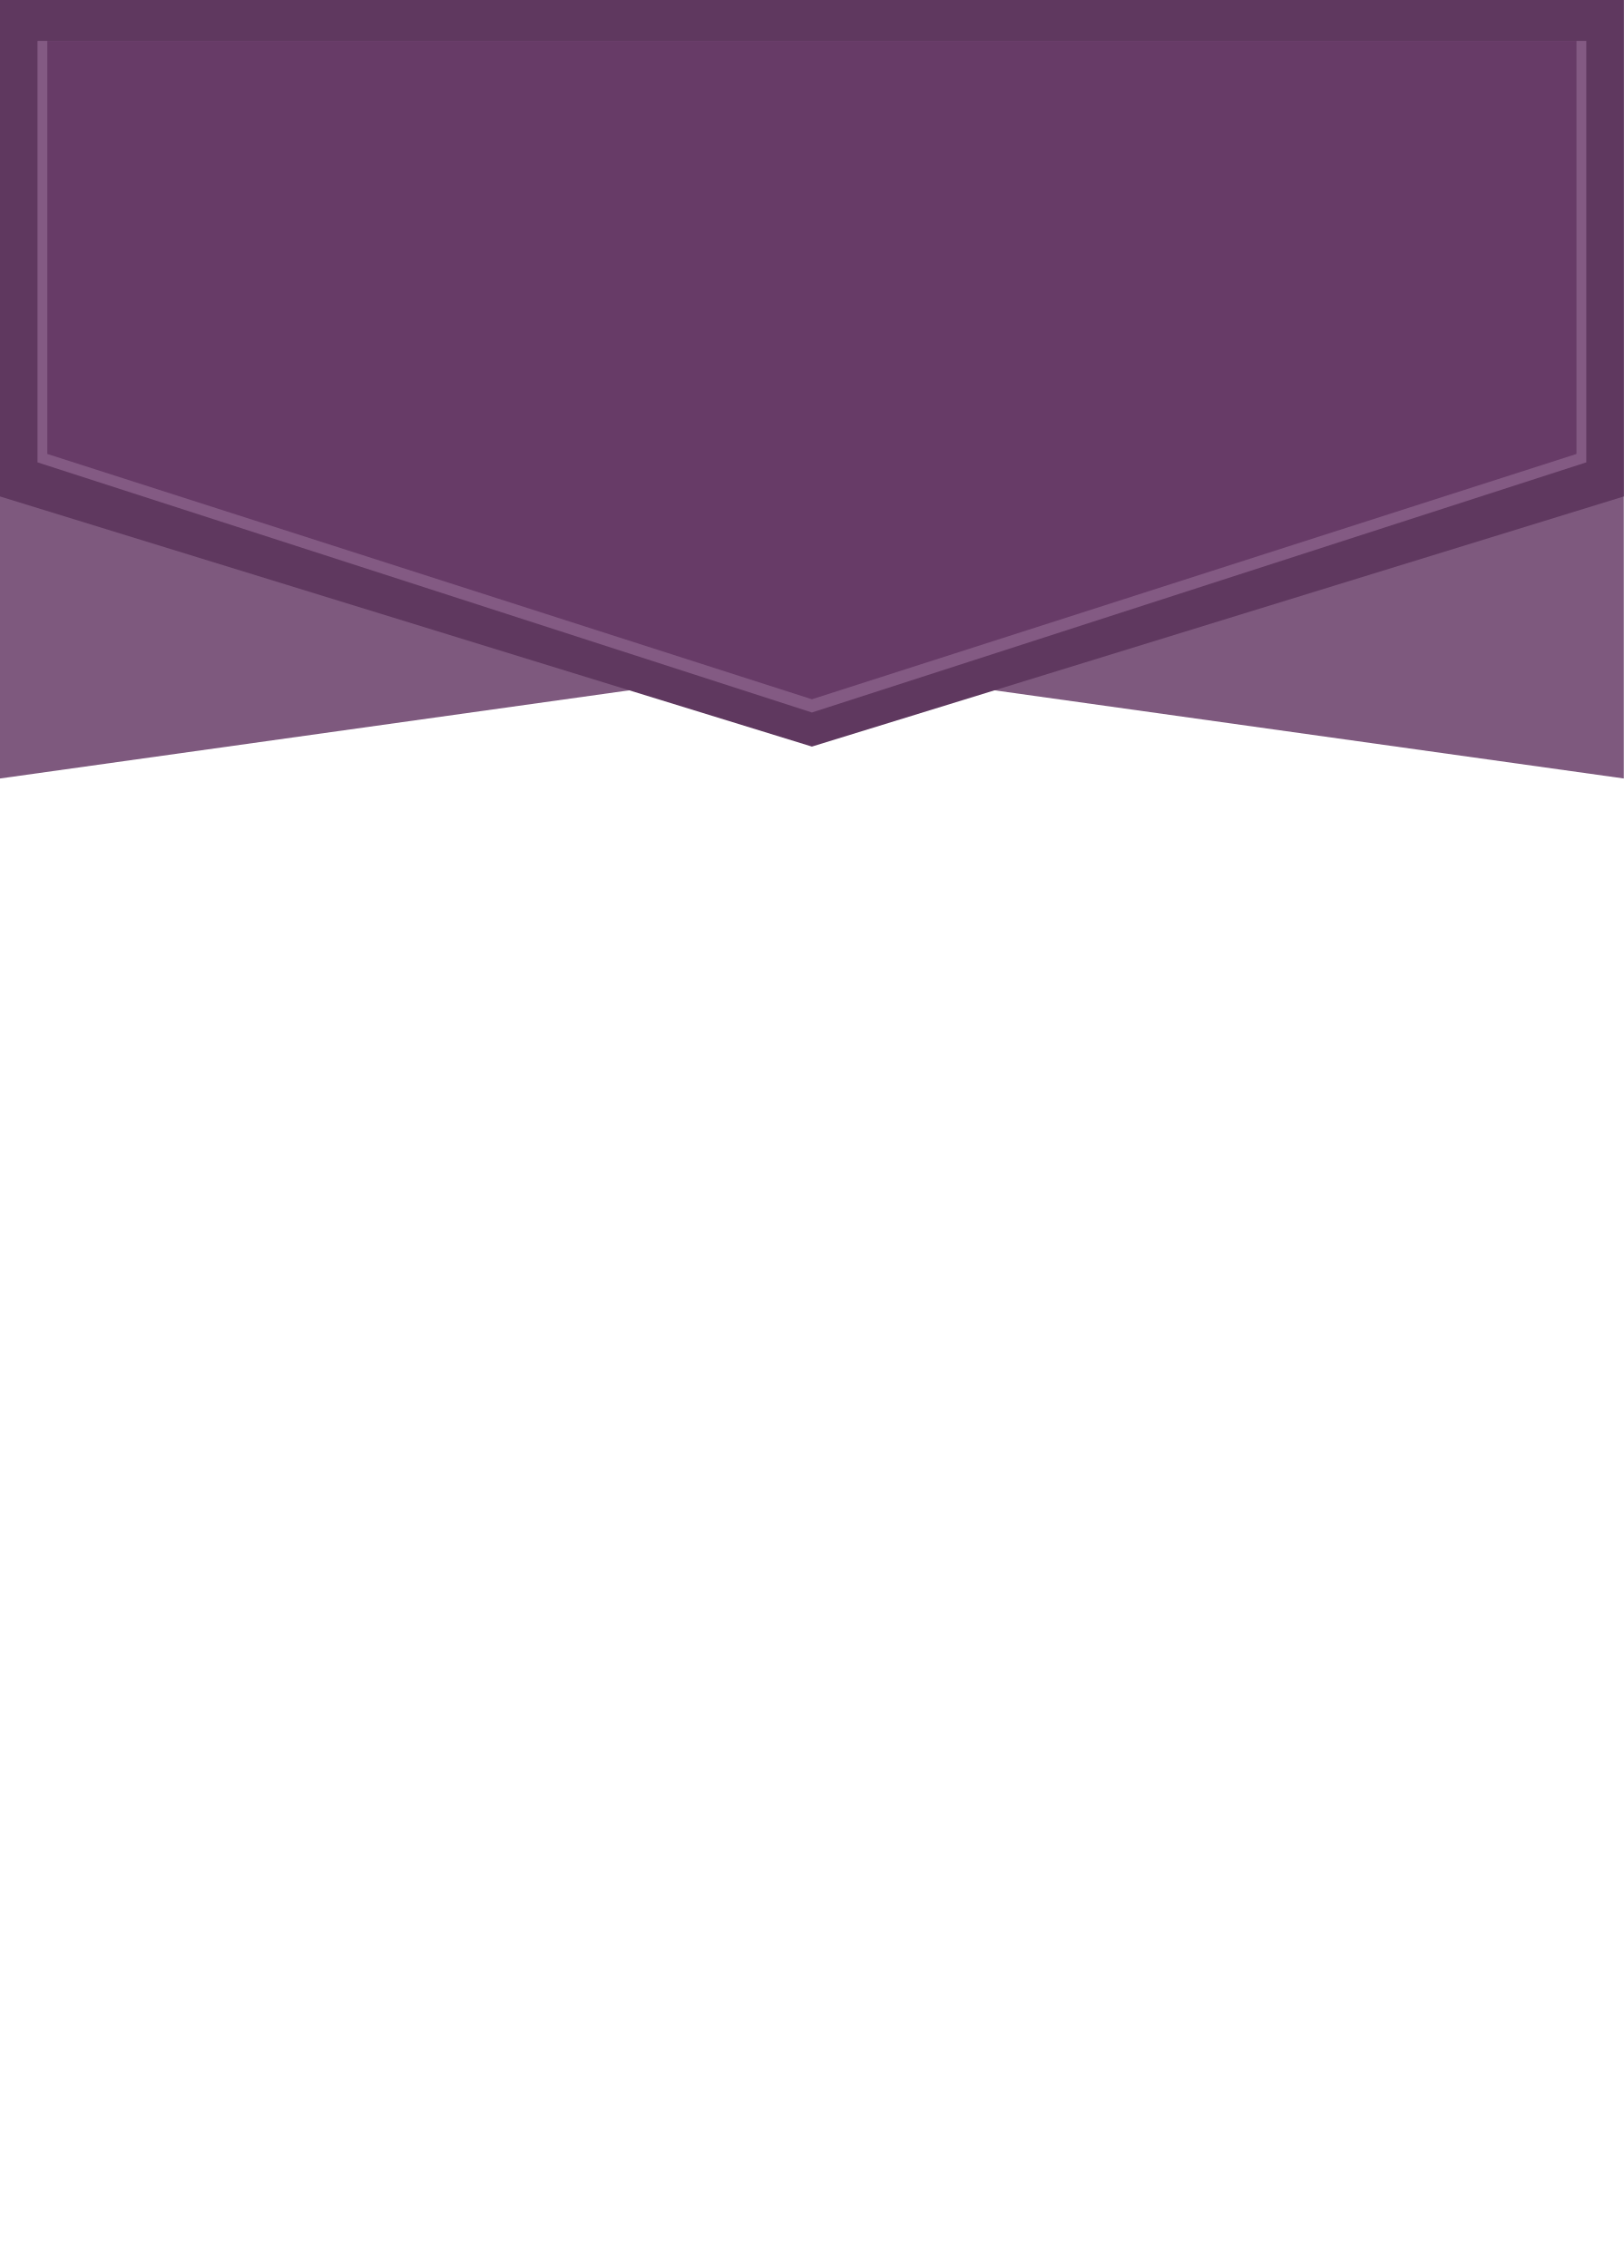
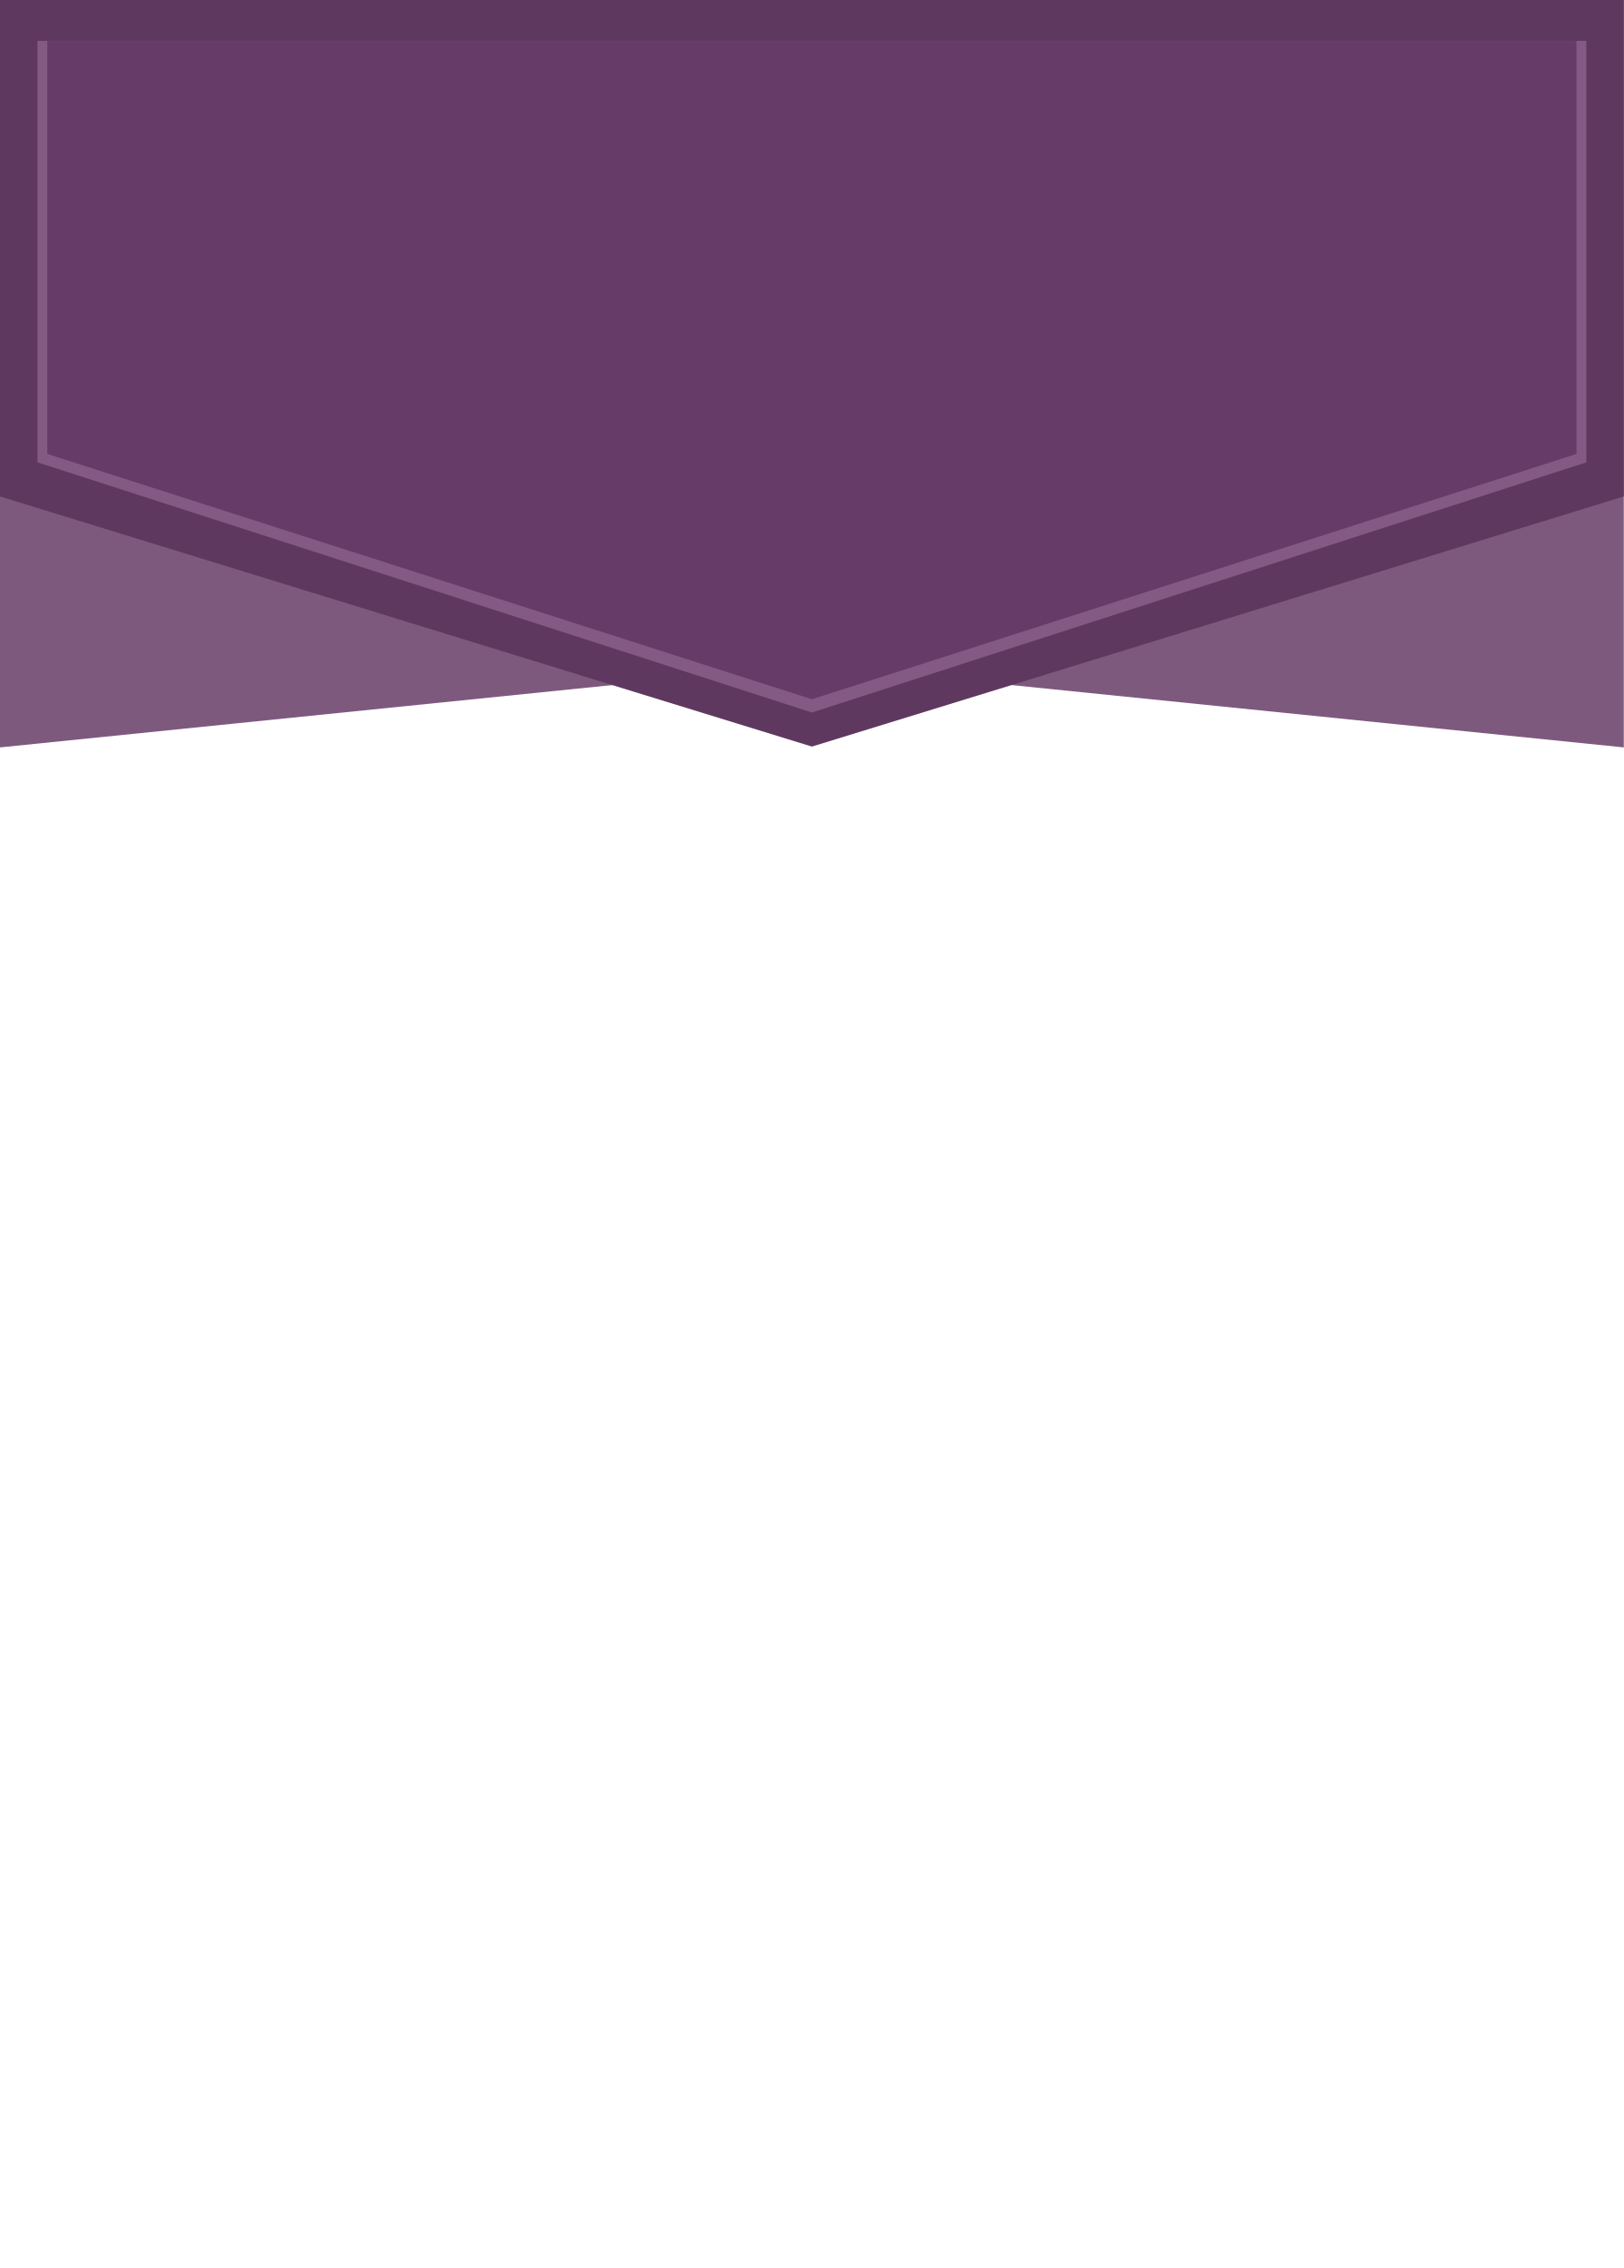
<svg xmlns="http://www.w3.org/2000/svg" width="63mm" height="88mm" viewBox="0 0 63 88" version="1.1" id="svg3">
  <defs id="defs3" />
-   <path id="path27" style="fill:#7e597e;fill-opacity:1;stroke-width:0.265" d="M 0,-6.6639056e-5 V 19.263 30.206 l 31.5,-4.414 31.5,4.414 V 19.263 -6.6639056e-5 Z" />
+   <path id="path27" style="fill:#7e597e;fill-opacity:1;stroke-width:0.265" d="M 0,-6.6639056e-5 V 19.263 29 l 31.5,-3.207 31.5,3.207 V 19.263 -6.6639056e-5 Z" />
  <path id="rect1" style="fill:#5f385f;fill-opacity:1;stroke-width:0.265" d="M 63,-6.6639056e-5 H 3.9009615e-7 V 19.263 L 31.5,28.968 63,19.263 Z" />
  <path id="path28" style="fill:#835a83;fill-opacity:1;stroke-width:0.258" d="m 61.545,1.587 -60.09,0 0,16.353 30.045,9.705 30.045,-9.705 z" />
  <path id="path29" style="fill:#673b67;fill-opacity:1;stroke-width:0.256" d="M 61.164,1.587 H 1.836 V 17.614 l 29.664,9.518 29.664,-9.518 z" />
</svg>
